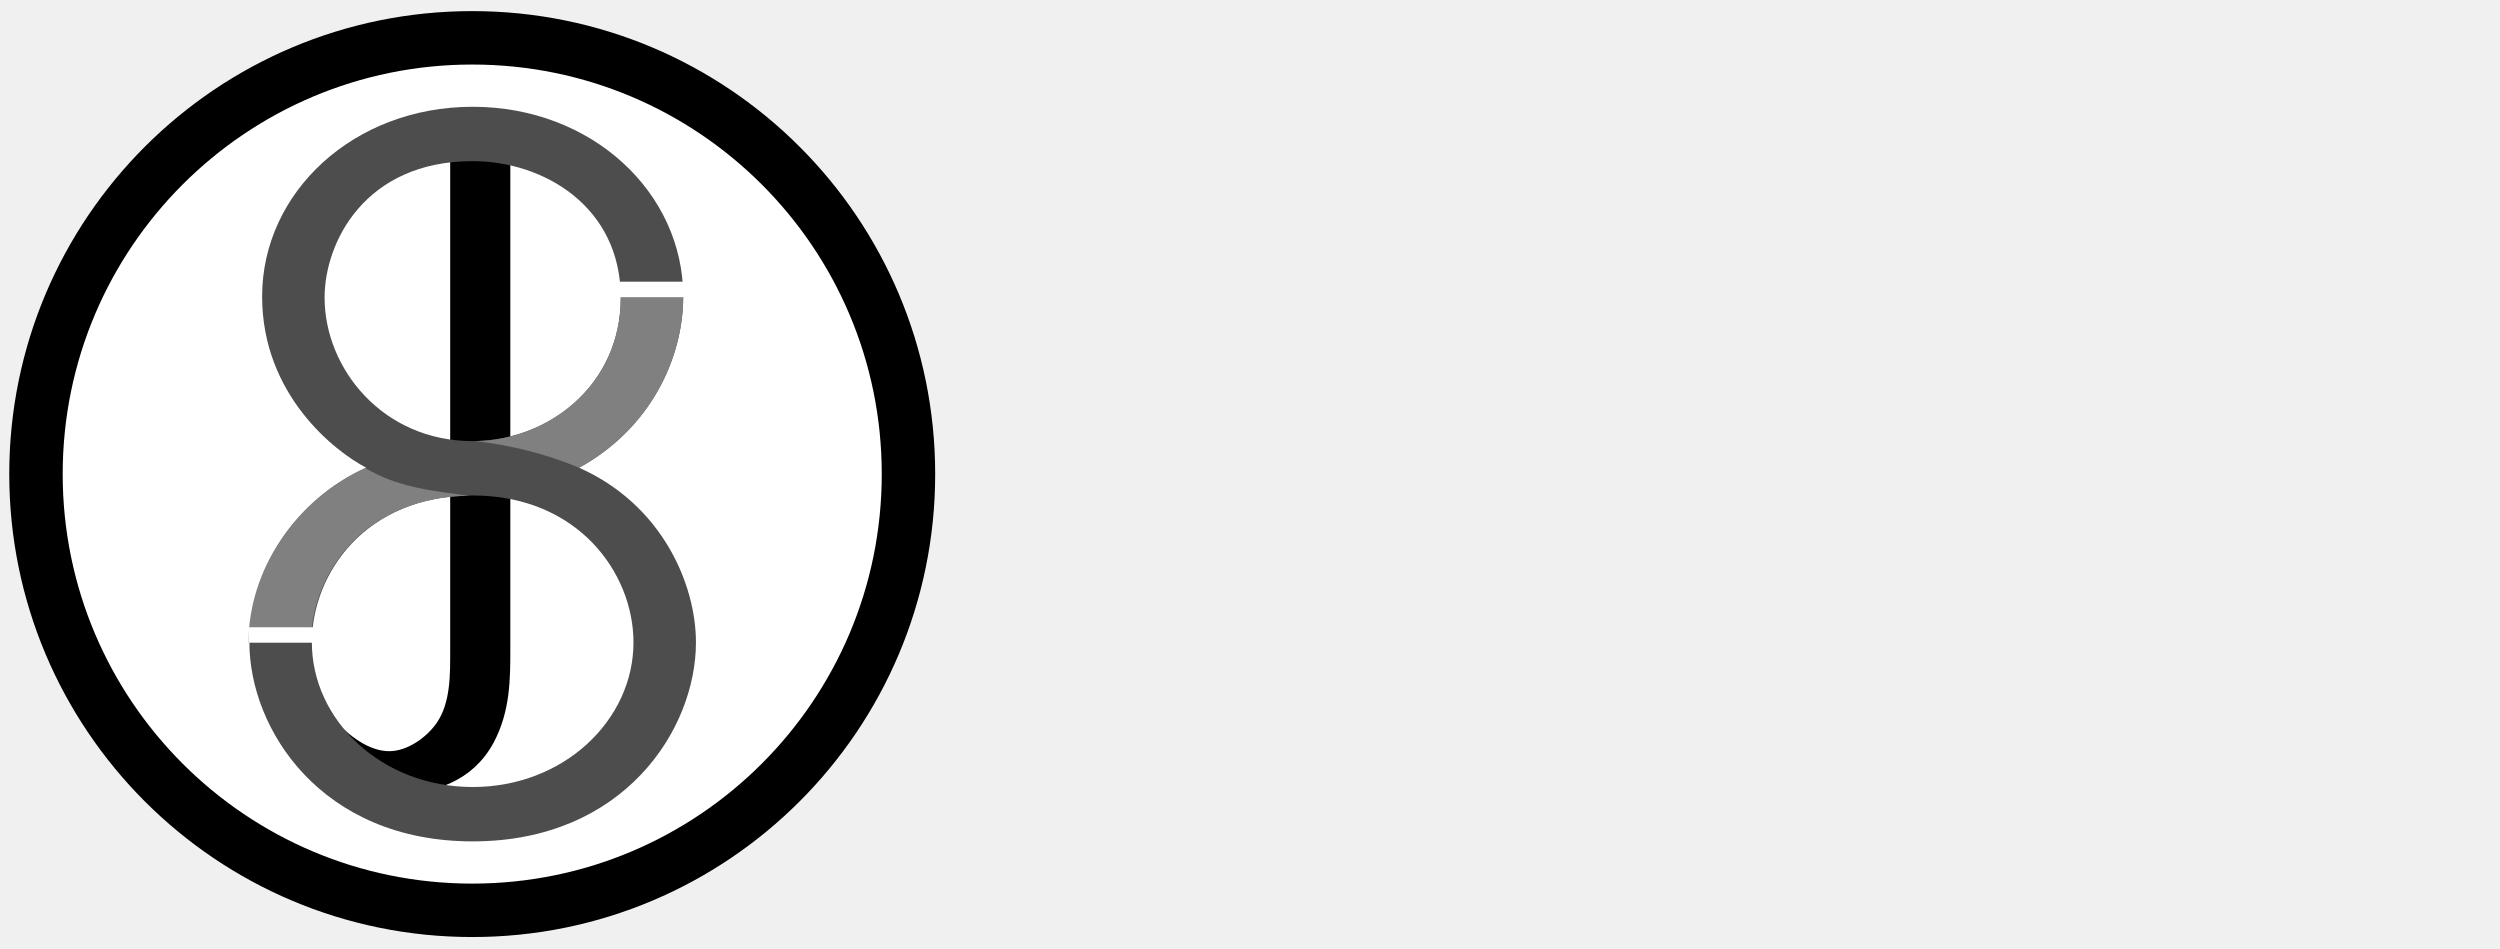
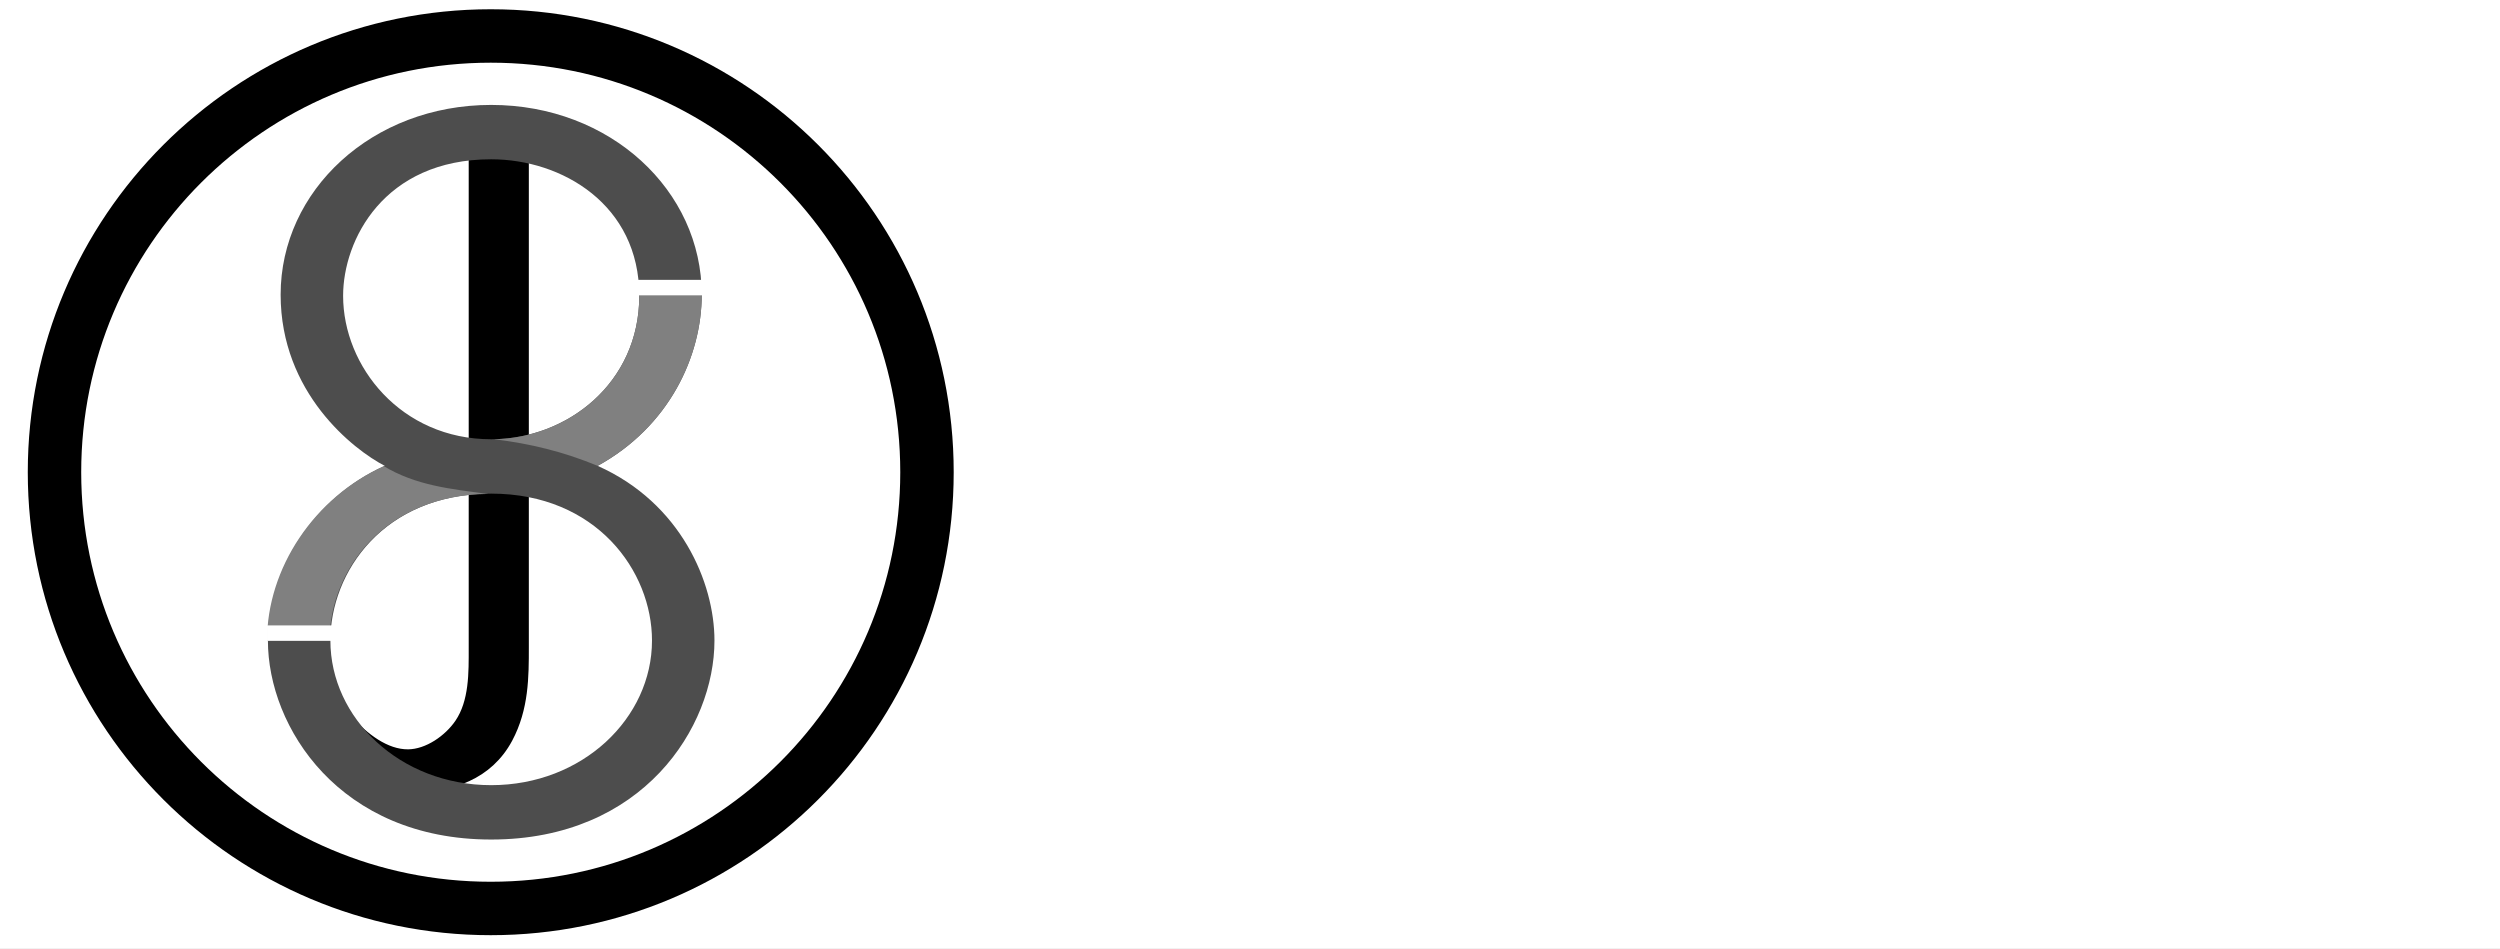
<svg xmlns="http://www.w3.org/2000/svg" xmlns:ns1="http://www.openswatchbook.org/uri/2009/osb" width="2700" height="1024" viewBox="0 0 714.375 270.933" version="1.1" id="svg16">
  <defs id="defs10">
    <linearGradient id="linearGradient6001" ns1:paint="solid">
      <stop style="stop-color:#000000;stop-opacity:1;" offset="0" id="stop5999" />
    </linearGradient>
  </defs>
  <g id="layer1" transform="translate(0,-26.06665)">
-     <g transform="matrix(0.9765625,0,0,0.9765625,2.645833,3.785937)" id="layer1-7">
+     <rect style="opacity:1;fill:#ffffff;stroke:none;stroke-width:0;stroke-miterlimit:4;stroke-dasharray:none;stroke-dashoffset:0;stroke-opacity:1" id="rect129" width="714.375" height="270.933" x="-1.5894572e-07" y="26.067" />
+     <g transform="matrix(0.9765625,0,0,0.9765625,7.9375,3.256771)" id="layer1-7">
      <g transform="matrix(1.563506,0,0,1.563506,-28.8225,6.839237)" id="g6030">
        <g id="g4254">
          <g id="g5633">
            <circle id="path18" cx="105.077" cy="98.94" r="81.643" style="fill:#ffffff;fill-opacity:1;stroke:#000000;stroke-width:10;stroke-miterlimit:4;stroke-dasharray:none;stroke-opacity:1" />
            <g transform="matrix(1.130208,0,0,1.130208,-44.03334,14.07617)" id="text5787" style="font-style:normal;font-weight:normal;font-size:6.769px;line-height:1.25;font-family:sans-serif;letter-spacing:0px;word-spacing:0px;fill:#000000;fill-opacity:1;stroke:#000000;stroke-width:1.497;stroke-miterlimit:4;stroke-dasharray:none;stroke-opacity:1" aria-label="J">
              <path id="path5791" style="font-style:normal;font-variant:normal;font-weight:500;font-stretch:normal;font-size:67.69px;font-family:Inconsolata;-inkscape-font-specification:'Inconsolata Medium';fill:#000000;stroke:#000000;stroke-width:2.416;stroke-miterlimit:4;stroke-dasharray:none;stroke-opacity:1" d="m 129.492,20.212 v 83.919 c 0,4.151 0.109,9.067 -2.403,12.782 -1.857,2.731 -5.392,5.232 -8.814,5.268 -3.958,0.042 -7.645,-2.879 -10.32,-5.873 -3.946,-0.117 -3.154,2.047 -4.899,4.209 4.042,4.807 9.832,6.34 15.841,6.34 6.445,0 12.345,-1.97 15.513,-7.869 2.622,-4.916 2.622,-10.051 2.622,-14.967 V 20.212 Z" />
            </g>
            <g transform="matrix(0.7996295,0,0,0.7996295,21.05441,19.82476)" id="g5677">
              <g transform="translate(-162.8908,-6.63358)" id="text4763" style="font-style:normal;font-weight:normal;font-size:7.099px;line-height:1.25;font-family:sans-serif;letter-spacing:0px;word-spacing:0px;fill:#000000;fill-opacity:1;stroke:none;stroke-width:0.177" aria-label="8">
                <path id="path4765" style="font-style:normal;font-variant:normal;font-weight:normal;font-stretch:normal;font-size:270.759px;font-family:Courier;-inkscape-font-specification:Courier;fill:#4d4d4d;stroke-width:0.177" d="m 243.164,104.085 c -16.246,7.31 -27.347,23.827 -27.347,40.885 0,20.307 16.787,46.571 52.256,46.571 35.469,0 52.256,-26.264 52.256,-46.571 0,-13.538 -7.852,-32.22 -27.347,-40.885 16.787,-9.206 24.368,-25.722 24.368,-40.072 0,-24.368 -21.39,-44.404 -49.278,-44.404 -27.888,0 -49.278,20.036 -49.278,44.404 0,23.015 17.058,36.282 24.368,40.072 z m 24.91,-71.751 c 16.516,0 34.657,10.56 34.657,31.95 0,20.578 -17.058,33.574 -34.657,33.574 -21.119,0 -34.657,-17.058 -34.657,-33.574 0,-12.996 9.477,-31.95 34.657,-31.95 z m 0,78.249 c 24.639,0 37.635,18.141 37.635,34.386 0,18.141 -16.246,33.845 -37.635,33.845 -21.39,0 -37.635,-15.704 -37.635,-33.845 0,-15.975 12.455,-34.386 37.635,-34.386 z" />
              </g>
              <g style="fill:#808080" transform="translate(-163.2293,-6.63358)" id="g4796">
                <g aria-label="8" style="font-style:normal;font-weight:normal;font-size:7.099px;line-height:1.25;font-family:sans-serif;letter-spacing:0px;word-spacing:0px;fill:#808080;fill-opacity:1;stroke:none;stroke-width:0.177" id="text24-5" transform="translate(271.3006,21.86391)">
                  <path style="font-style:normal;font-variant:normal;font-weight:normal;font-stretch:normal;font-size:270.759px;font-family:Courier;-inkscape-font-specification:Courier;fill:#808080;stroke-width:0.177" d="m 31.578,38.697 c 0.126,1.203 0.192,2.443 0.192,3.723 0,20.314 -16.623,33.238 -33.98,33.566 8.501,1.027 16.405,2.974 24.233,6.235 16.787,-9.206 24.368,-25.722 24.368,-40.072 0,-1.161 -0.05,-2.312 -0.145,-3.452 z" id="path4709" />
                </g>
                <g id="g4772" style="font-style:normal;font-weight:normal;font-size:7.099px;line-height:1.25;font-family:sans-serif;letter-spacing:0px;word-spacing:0px;fill:#808080;fill-opacity:1;stroke:#ffff00;stroke-width:0;stroke-miterlimit:4;stroke-dasharray:none;stroke-opacity:1" aria-label="8" transform="translate(0.1262499,0.06768044)">
                  <path transform="matrix(0.1692243,0,0,0.1692243,-91.89974,13.98987)" style="font-style:normal;font-variant:normal;font-weight:normal;font-stretch:normal;font-size:270.759px;font-family:Courier;-inkscape-font-specification:Courier;fill:#808080;stroke:#ffff00;stroke-width:0;stroke-miterlimit:4;stroke-dasharray:none;stroke-opacity:1" d="m 1979.254,532 c 0.242,0.127 0.507,0.277 0.746,0.4 -96,43.2 -161.6,140.8 -161.6,241.6 v 0.01 c 4.699,-1.288 9.904,-2.01 15.395,-2.01 h 71.029 C 1905.847,678.753 1978.394,572.381 2124,570.838 2072.863,564.057 2024.322,559.361 1979.254,532 Z" id="path4770" />
                </g>
              </g>
            </g>
            <rect y="62.946" x="129.761" height="2.889" width="16.72" id="rect5817" style="opacity:1;fill:#ffffff;stroke:none;stroke-width:0;stroke-miterlimit:4;stroke-dasharray:none;stroke-dashoffset:0;stroke-opacity:1" />
            <rect y="127.609" x="63.207" height="2.889" width="16.72" id="rect5817-3" style="opacity:1;fill:#ffffff;stroke:none;stroke-width:0;stroke-miterlimit:4;stroke-dasharray:none;stroke-dashoffset:0;stroke-opacity:1" />
          </g>
        </g>
      </g>
    </g>
  </g>
</svg>
